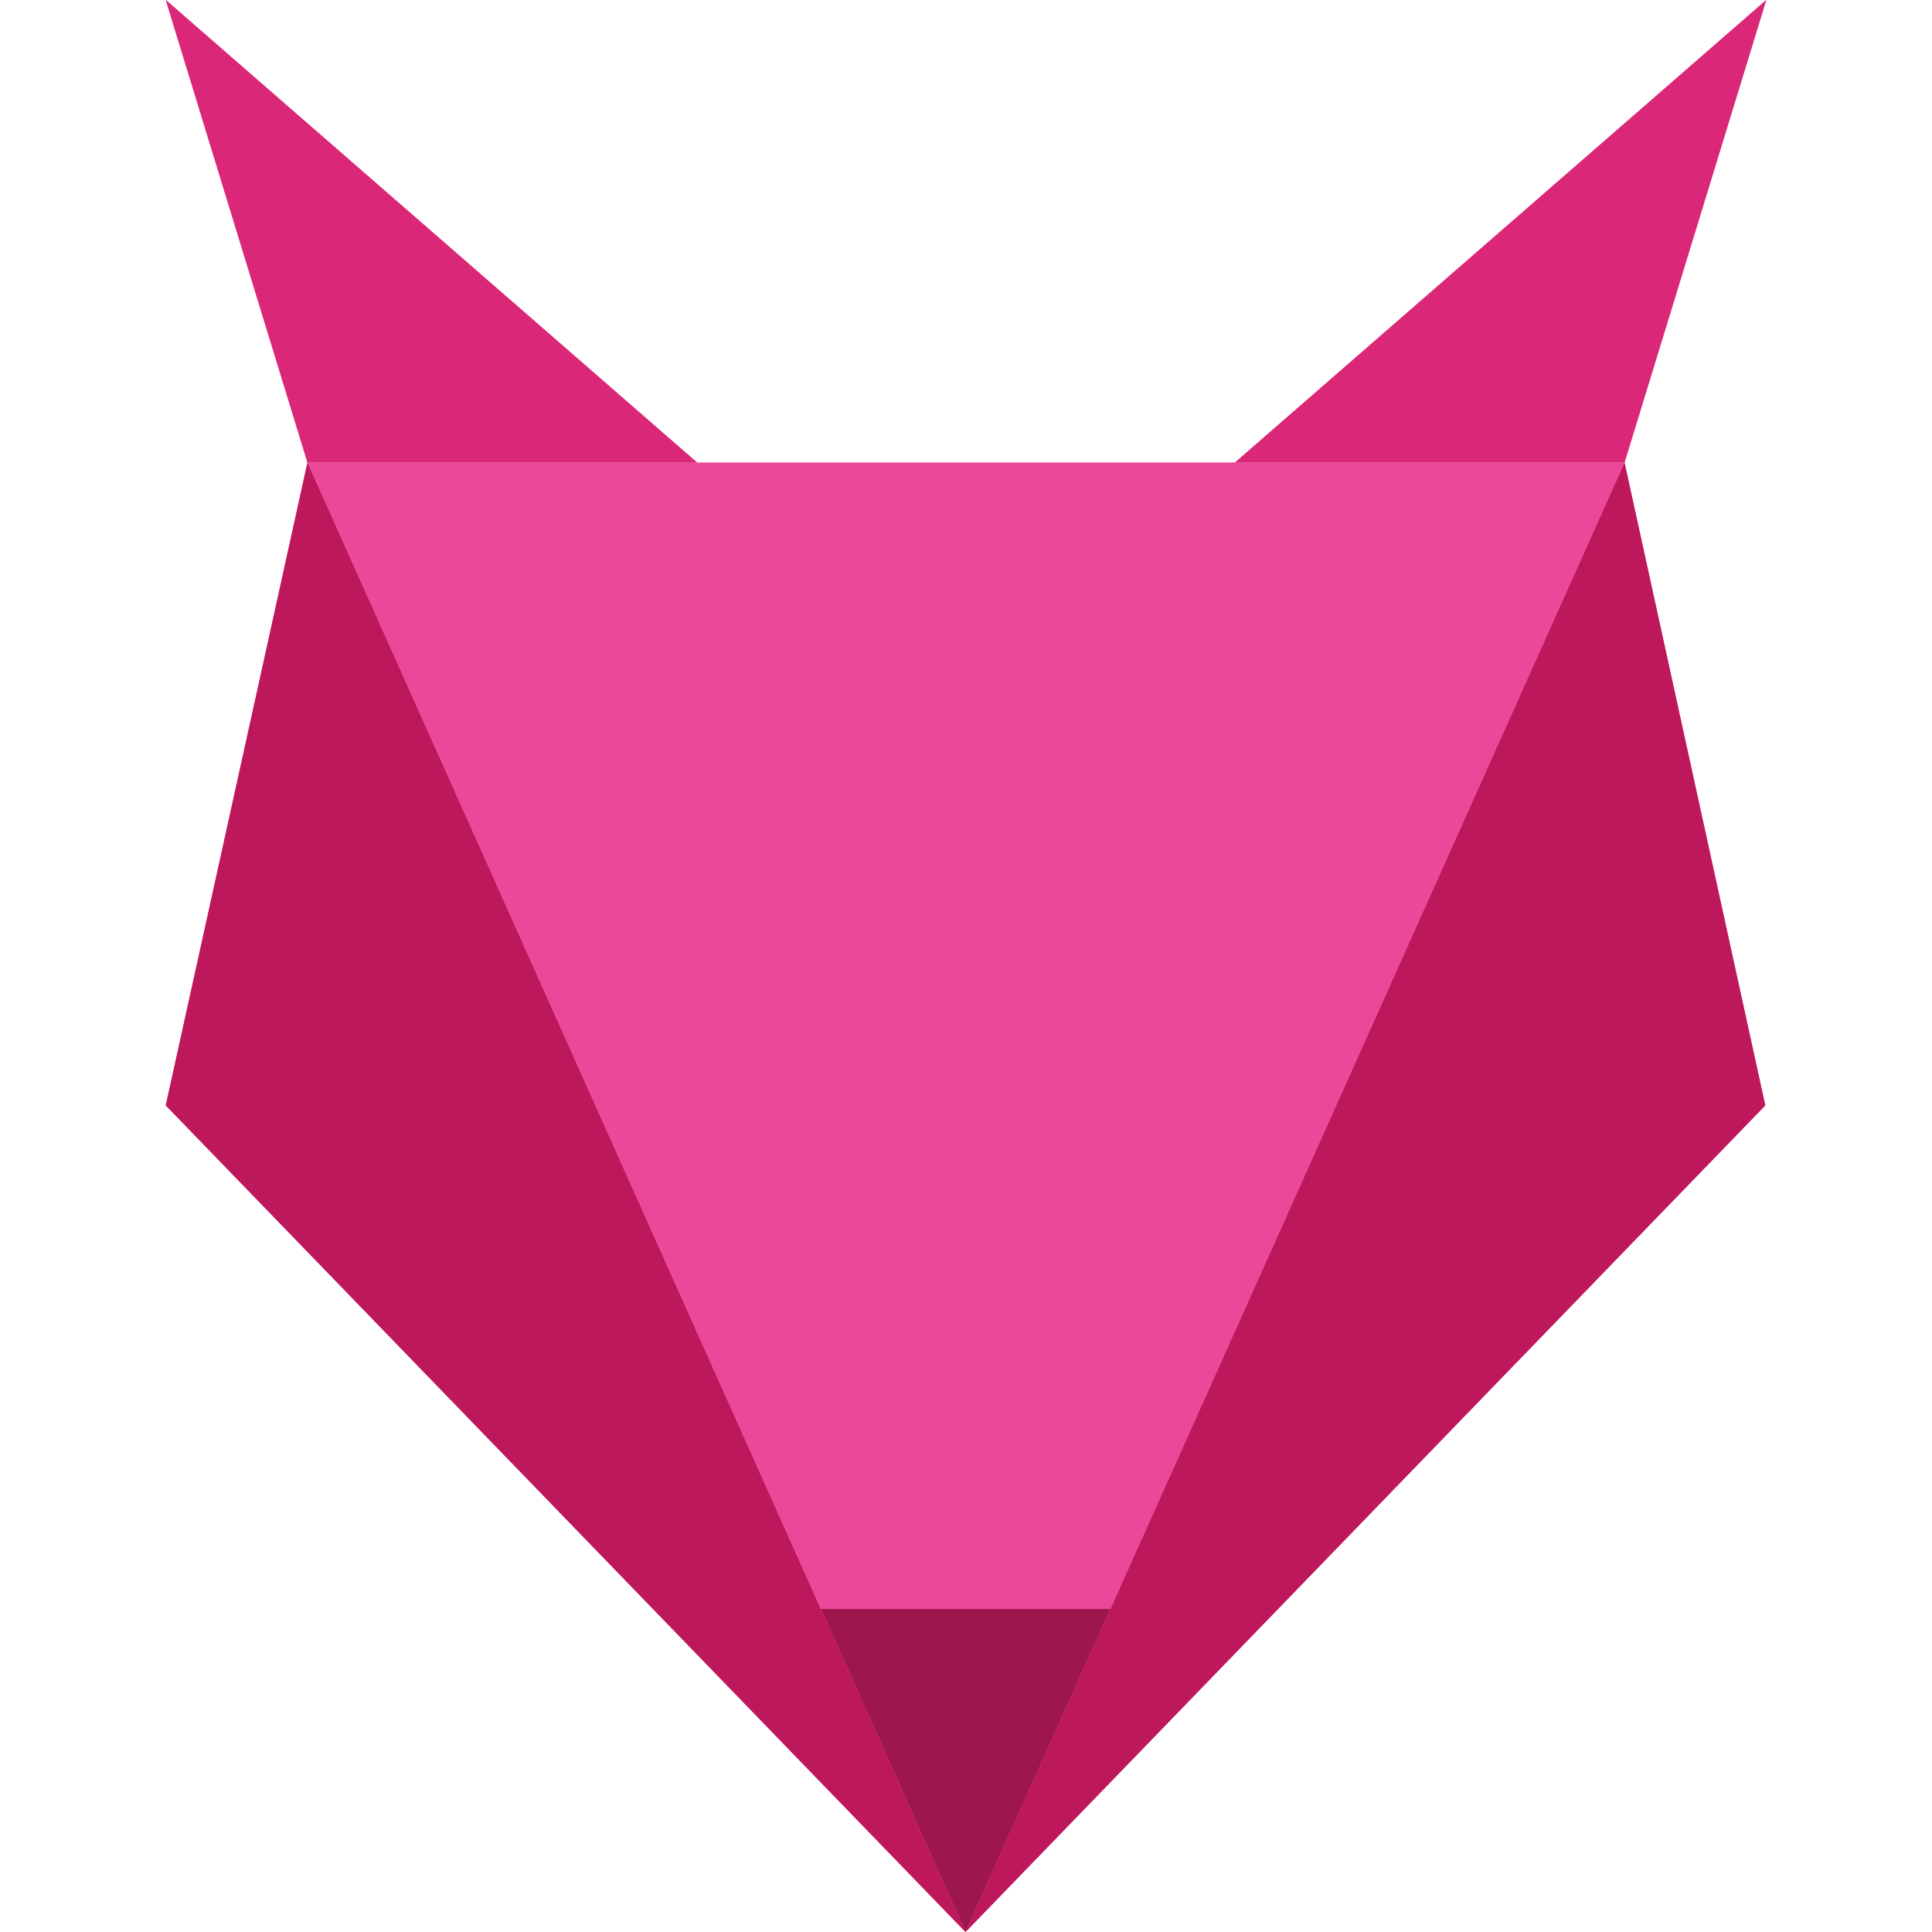
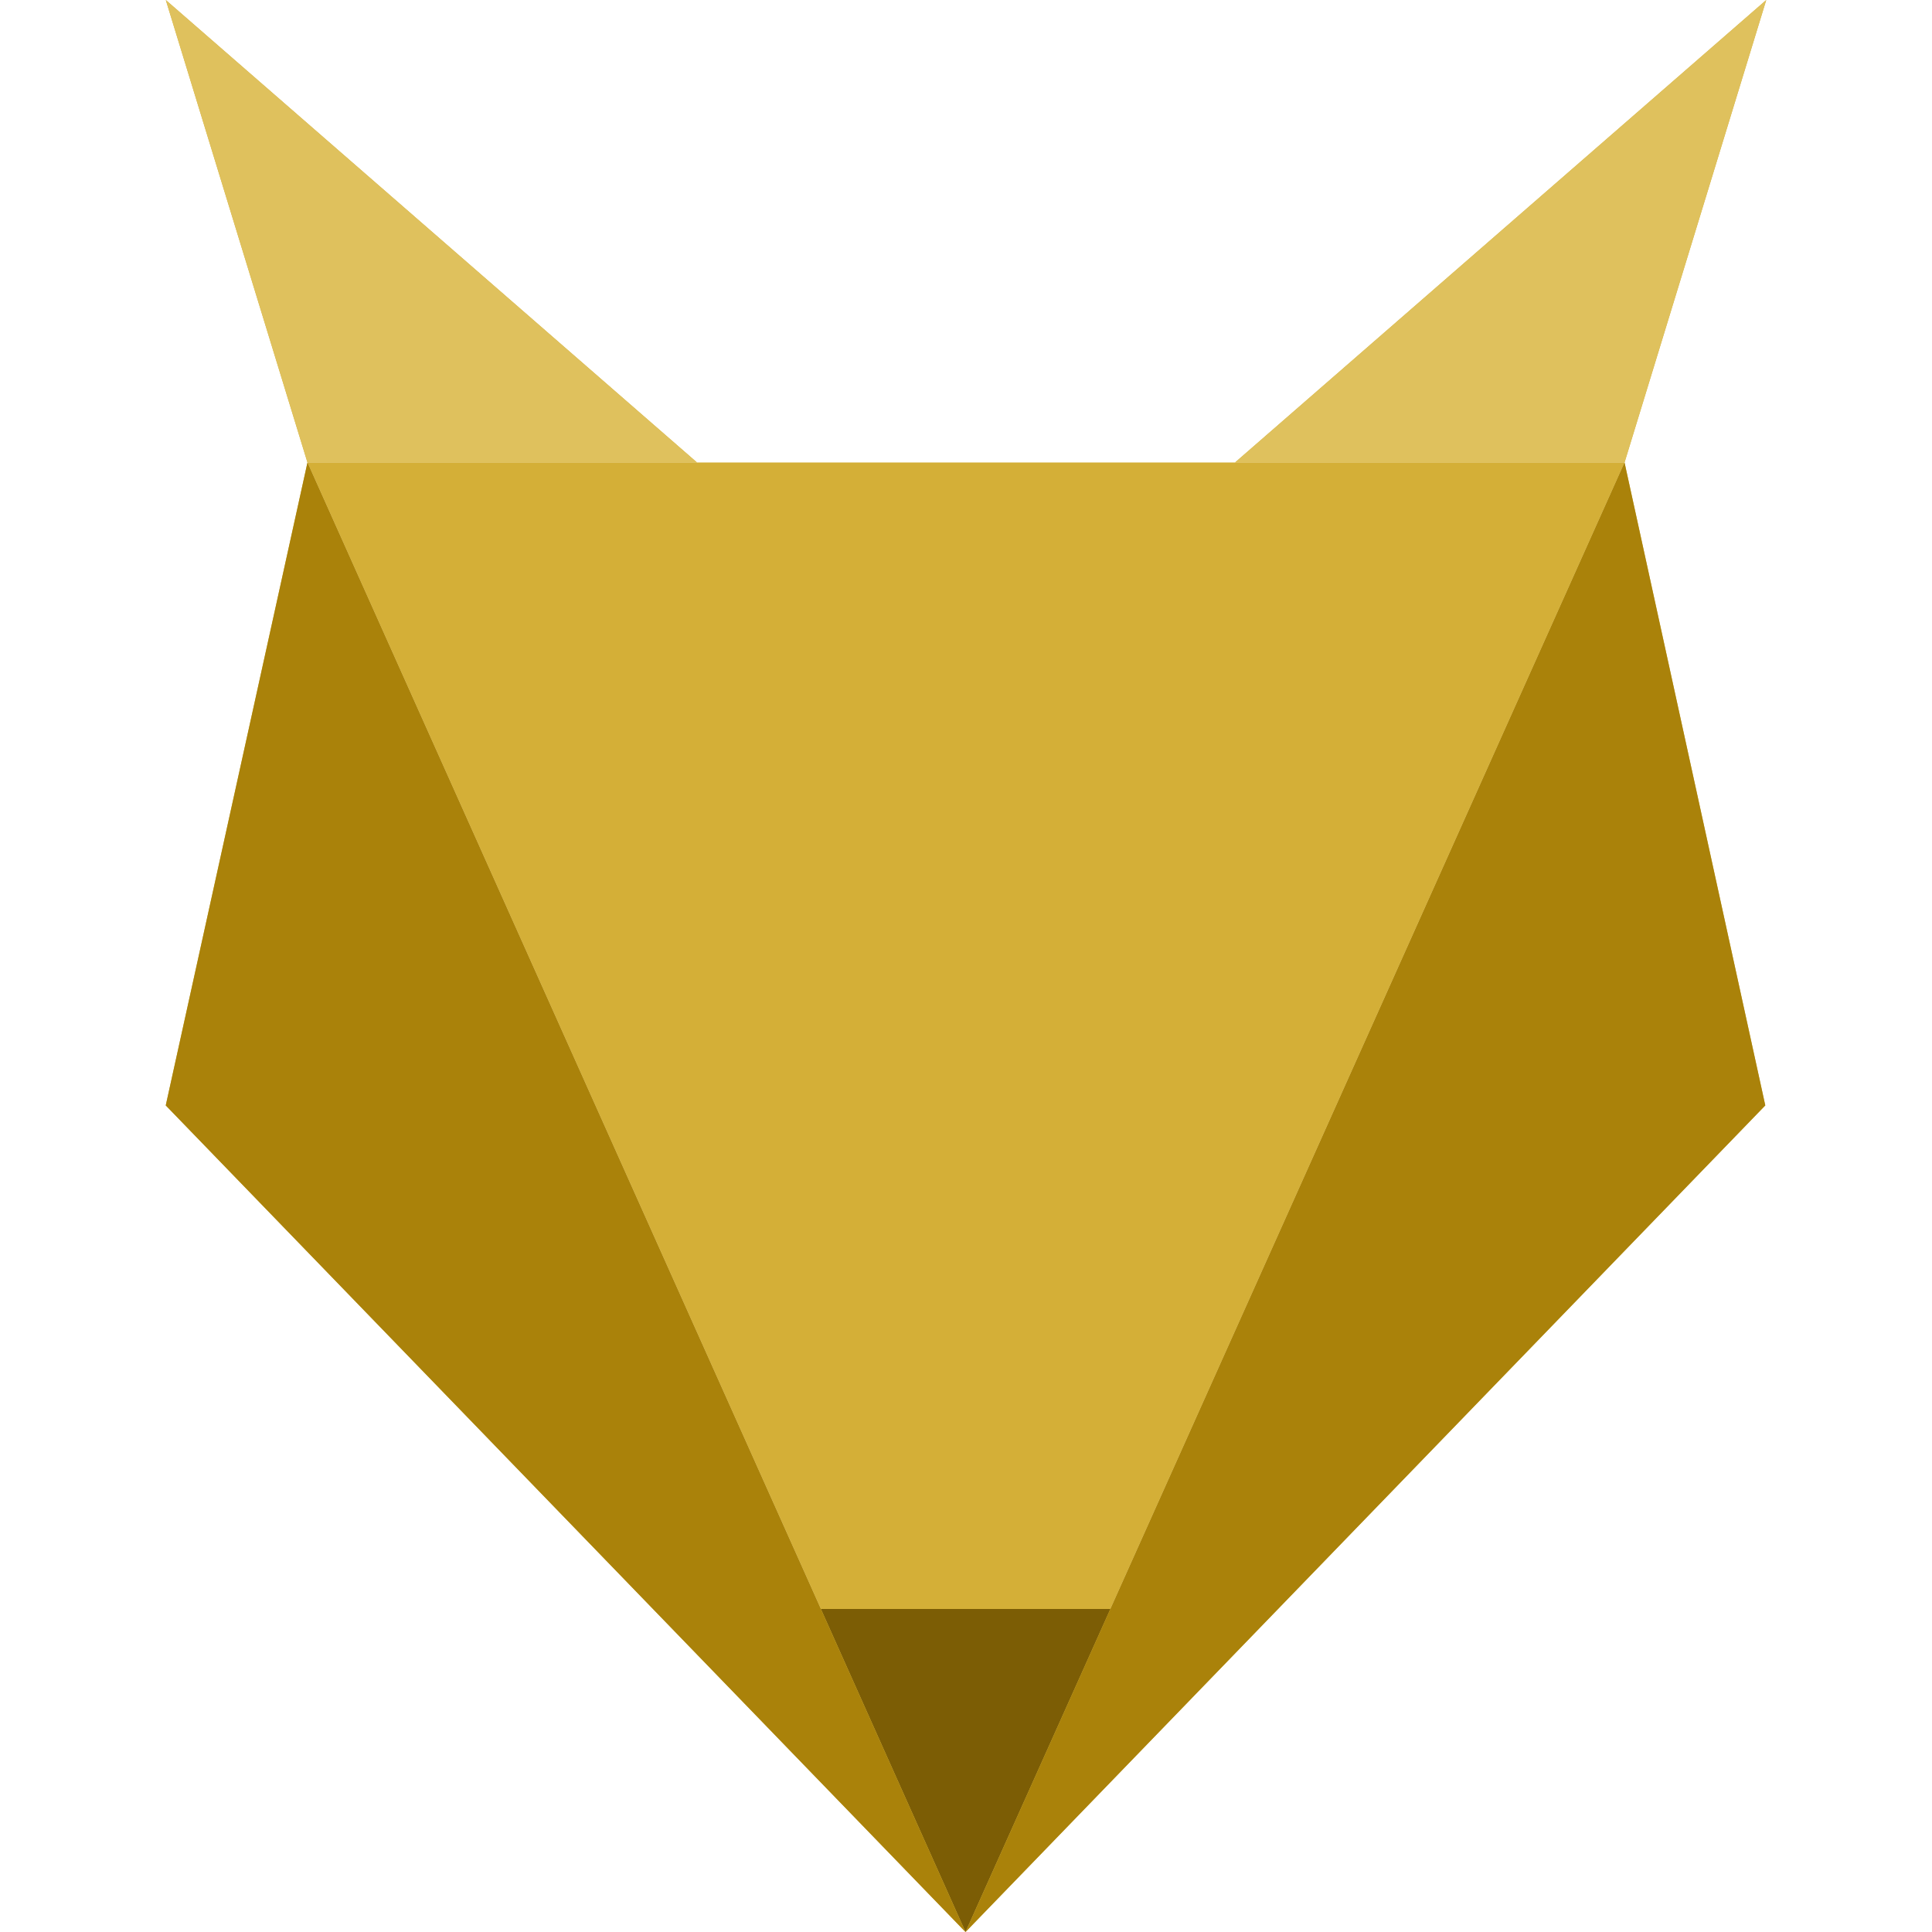
<svg xmlns="http://www.w3.org/2000/svg" width="48" height="48" viewBox="0 0 48 48" fill="none">
-   <path fill-rule="evenodd" clip-rule="evenodd" d="M4.118 27.464L7.639 11.491L23.988 48L4.118 27.464Z" fill="#EC4899" />
-   <path fill-rule="evenodd" clip-rule="evenodd" d="M43.858 27.464L40.361 11.491L23.988 48L43.858 27.464Z" fill="#EC4899" />
-   <path fill-rule="evenodd" clip-rule="evenodd" d="M7.639 11.491L4.119 0L17.318 11.491H7.639Z" fill="#EC4899" />
-   <path fill-rule="evenodd" clip-rule="evenodd" d="M40.361 11.491L43.882 0L30.683 11.491H40.361Z" fill="#EC4899" />
-   <path d="M23.988 48L7.639 11.491H24H40.361L23.988 48Z" fill="#EC4899" />
-   <path d="M27.588 39.974H20.394L23.988 48L27.588 39.974Z" fill="#9D174D" />
-   <path fill-rule="evenodd" clip-rule="evenodd" d="M4.118 27.464L7.639 11.491L23.988 48L4.118 27.464Z" fill="#BE185D" />
-   <path fill-rule="evenodd" clip-rule="evenodd" d="M43.858 27.464L40.361 11.491L23.988 48L43.858 27.464Z" fill="#BE185D" />
-   <path fill-rule="evenodd" clip-rule="evenodd" d="M7.639 11.491L4.119 0L17.318 11.491H7.639Z" fill="#DB2777" />
-   <path fill-rule="evenodd" clip-rule="evenodd" d="M40.361 11.491L43.882 0L30.683 11.491H40.361Z" fill="#DB2777" />
+   <path fill-rule="evenodd" clip-rule="evenodd" d="M4.118 27.464L7.639 11.491L23.988 48L4.118 27.464Z" fill="#D4AF37" />
+   <path fill-rule="evenodd" clip-rule="evenodd" d="M43.858 27.464L40.361 11.491L23.988 48L43.858 27.464Z" fill="#D4AF37" />
+   <path fill-rule="evenodd" clip-rule="evenodd" d="M7.639 11.491L4.119 0L17.318 11.491H7.639Z" fill="#D4AF37" />
+   <path fill-rule="evenodd" clip-rule="evenodd" d="M40.361 11.491L43.882 0L30.683 11.491H40.361Z" fill="#D4AF37" />
+   <path d="M23.988 48L7.639 11.491H24H40.361L23.988 48Z" fill="#D4AF37" />
+   <path d="M27.588 39.974H20.394L23.988 48L27.588 39.974Z" fill="#7C5D05" />
+   <path fill-rule="evenodd" clip-rule="evenodd" d="M4.118 27.464L7.639 11.491L23.988 48L4.118 27.464Z" fill="#AA820A" />
+   <path fill-rule="evenodd" clip-rule="evenodd" d="M43.858 27.464L40.361 11.491L23.988 48L43.858 27.464Z" fill="#AA820A" />
+   <path fill-rule="evenodd" clip-rule="evenodd" d="M7.639 11.491L4.119 0L17.318 11.491H7.639Z" fill="#DFC15D" />
+   <path fill-rule="evenodd" clip-rule="evenodd" d="M40.361 11.491L43.882 0L30.683 11.491H40.361Z" fill="#DFC15D" />
</svg>
